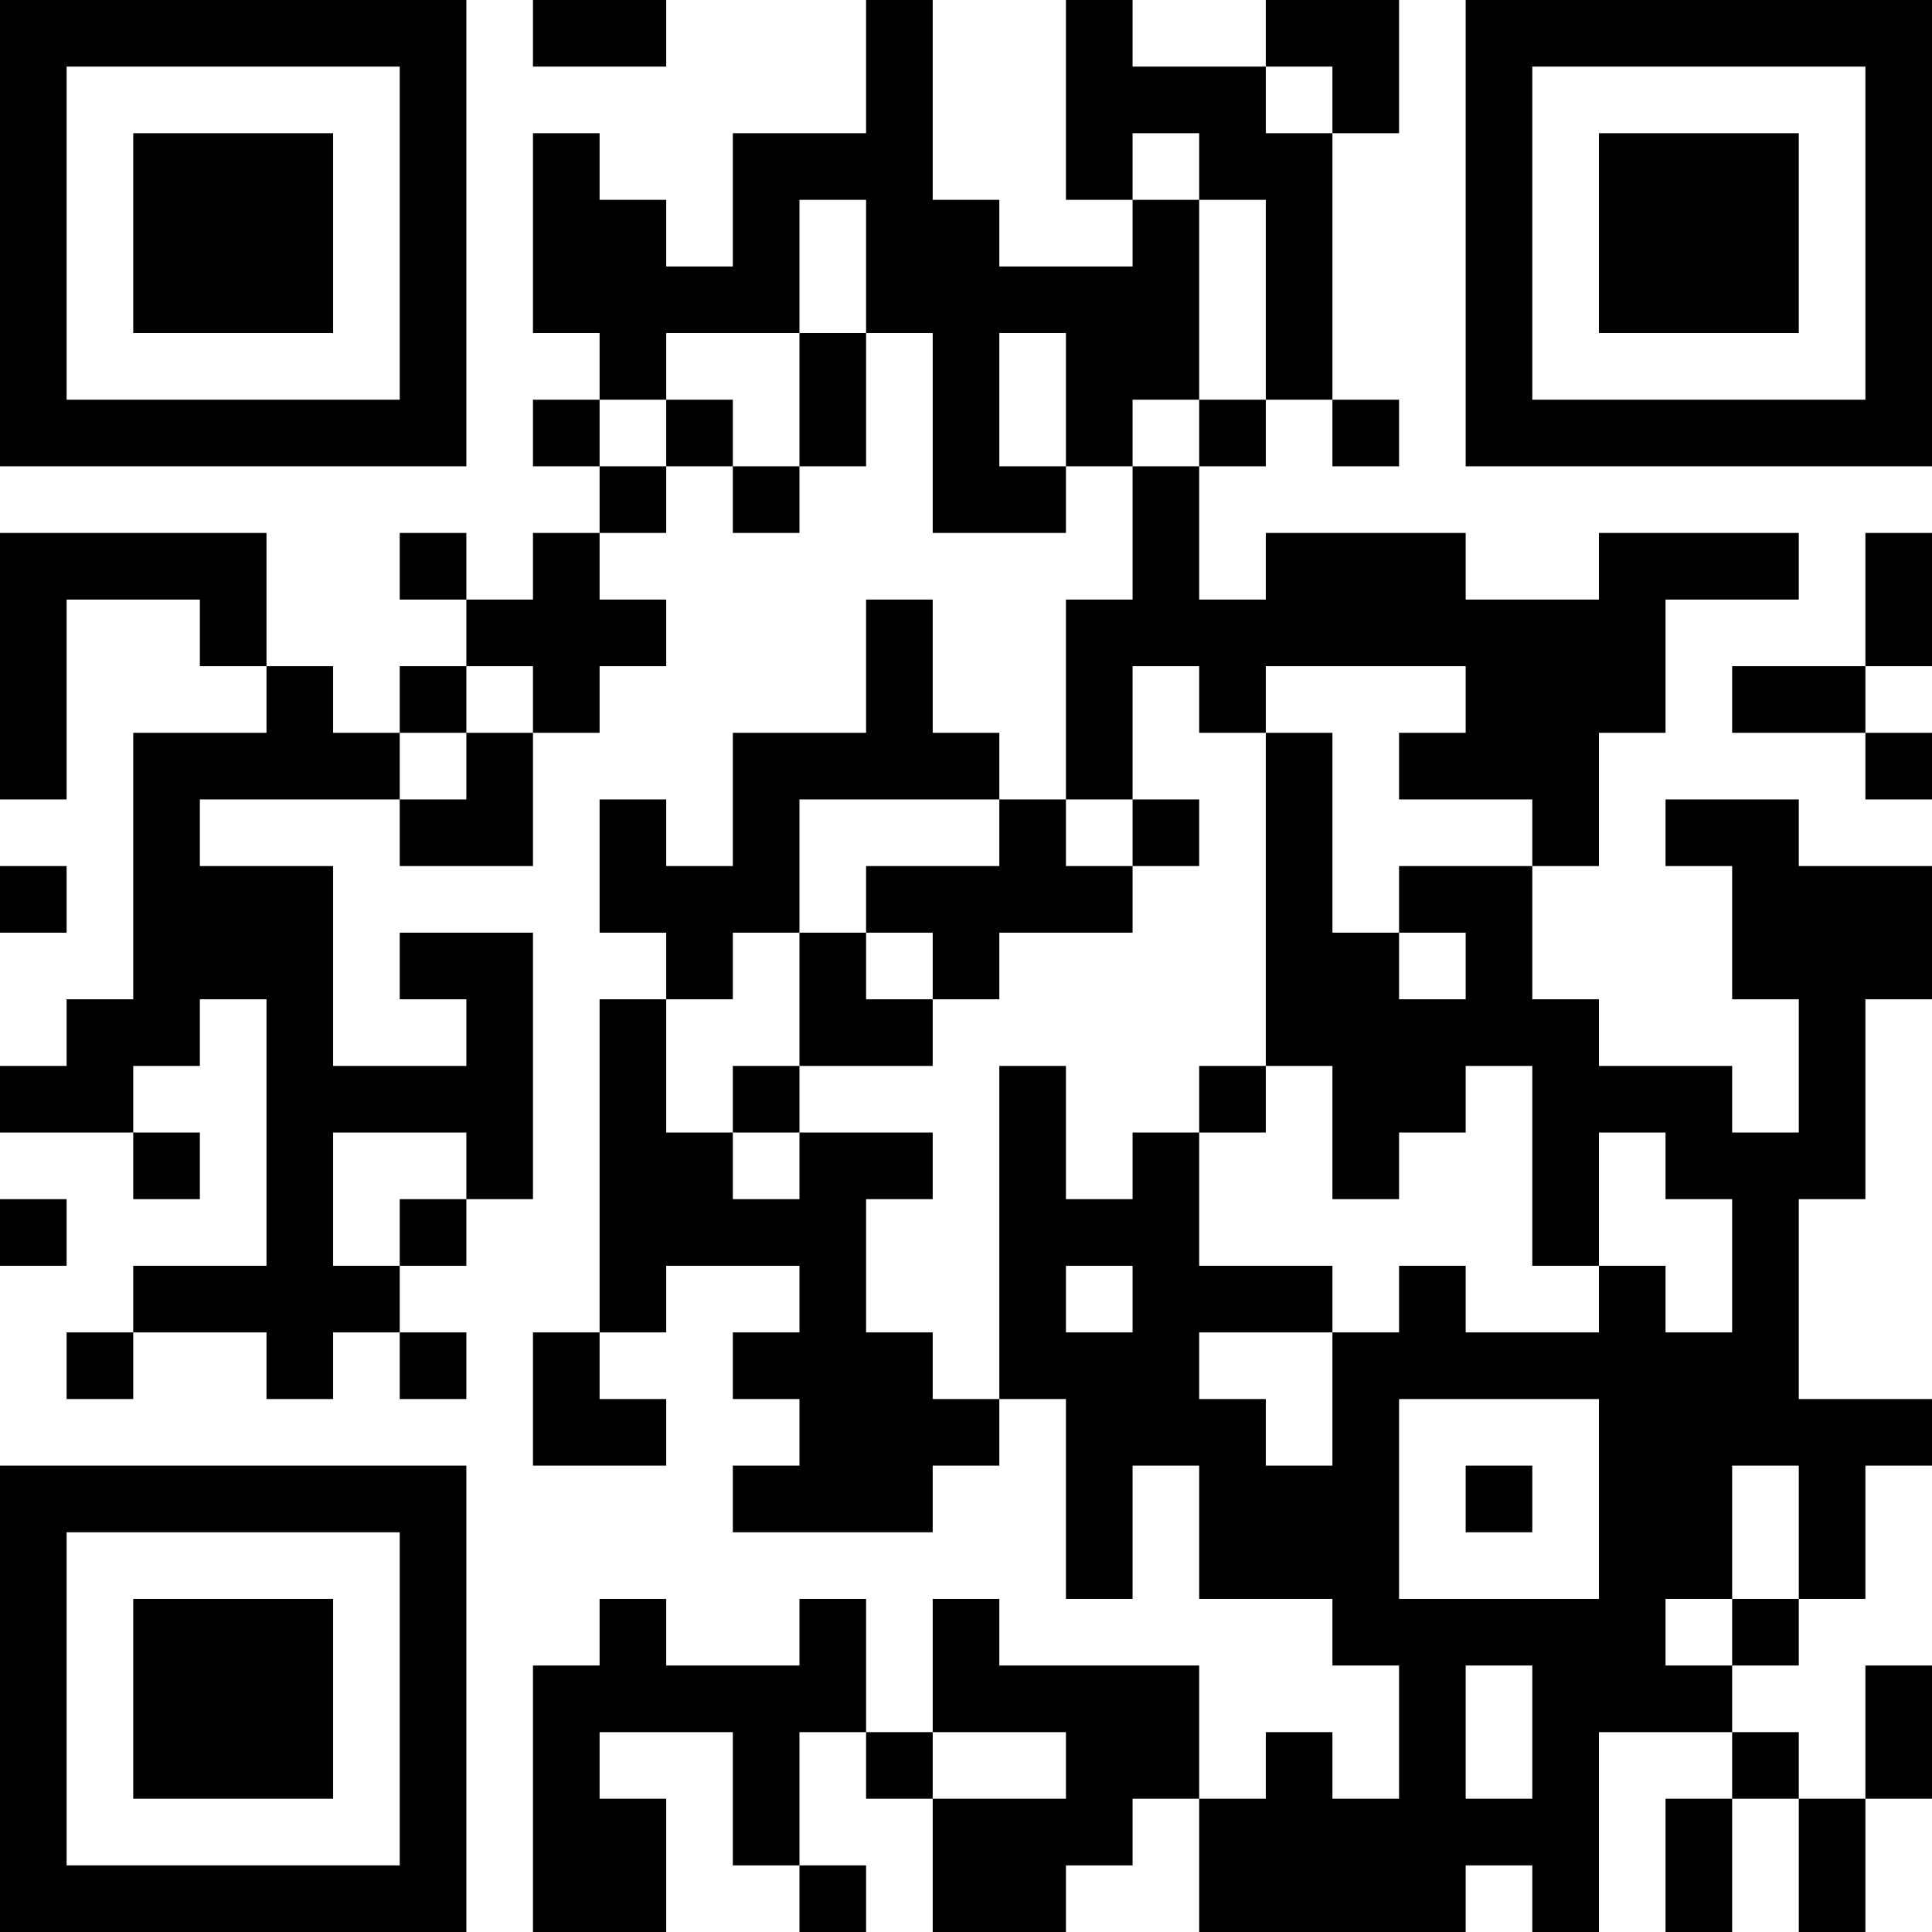
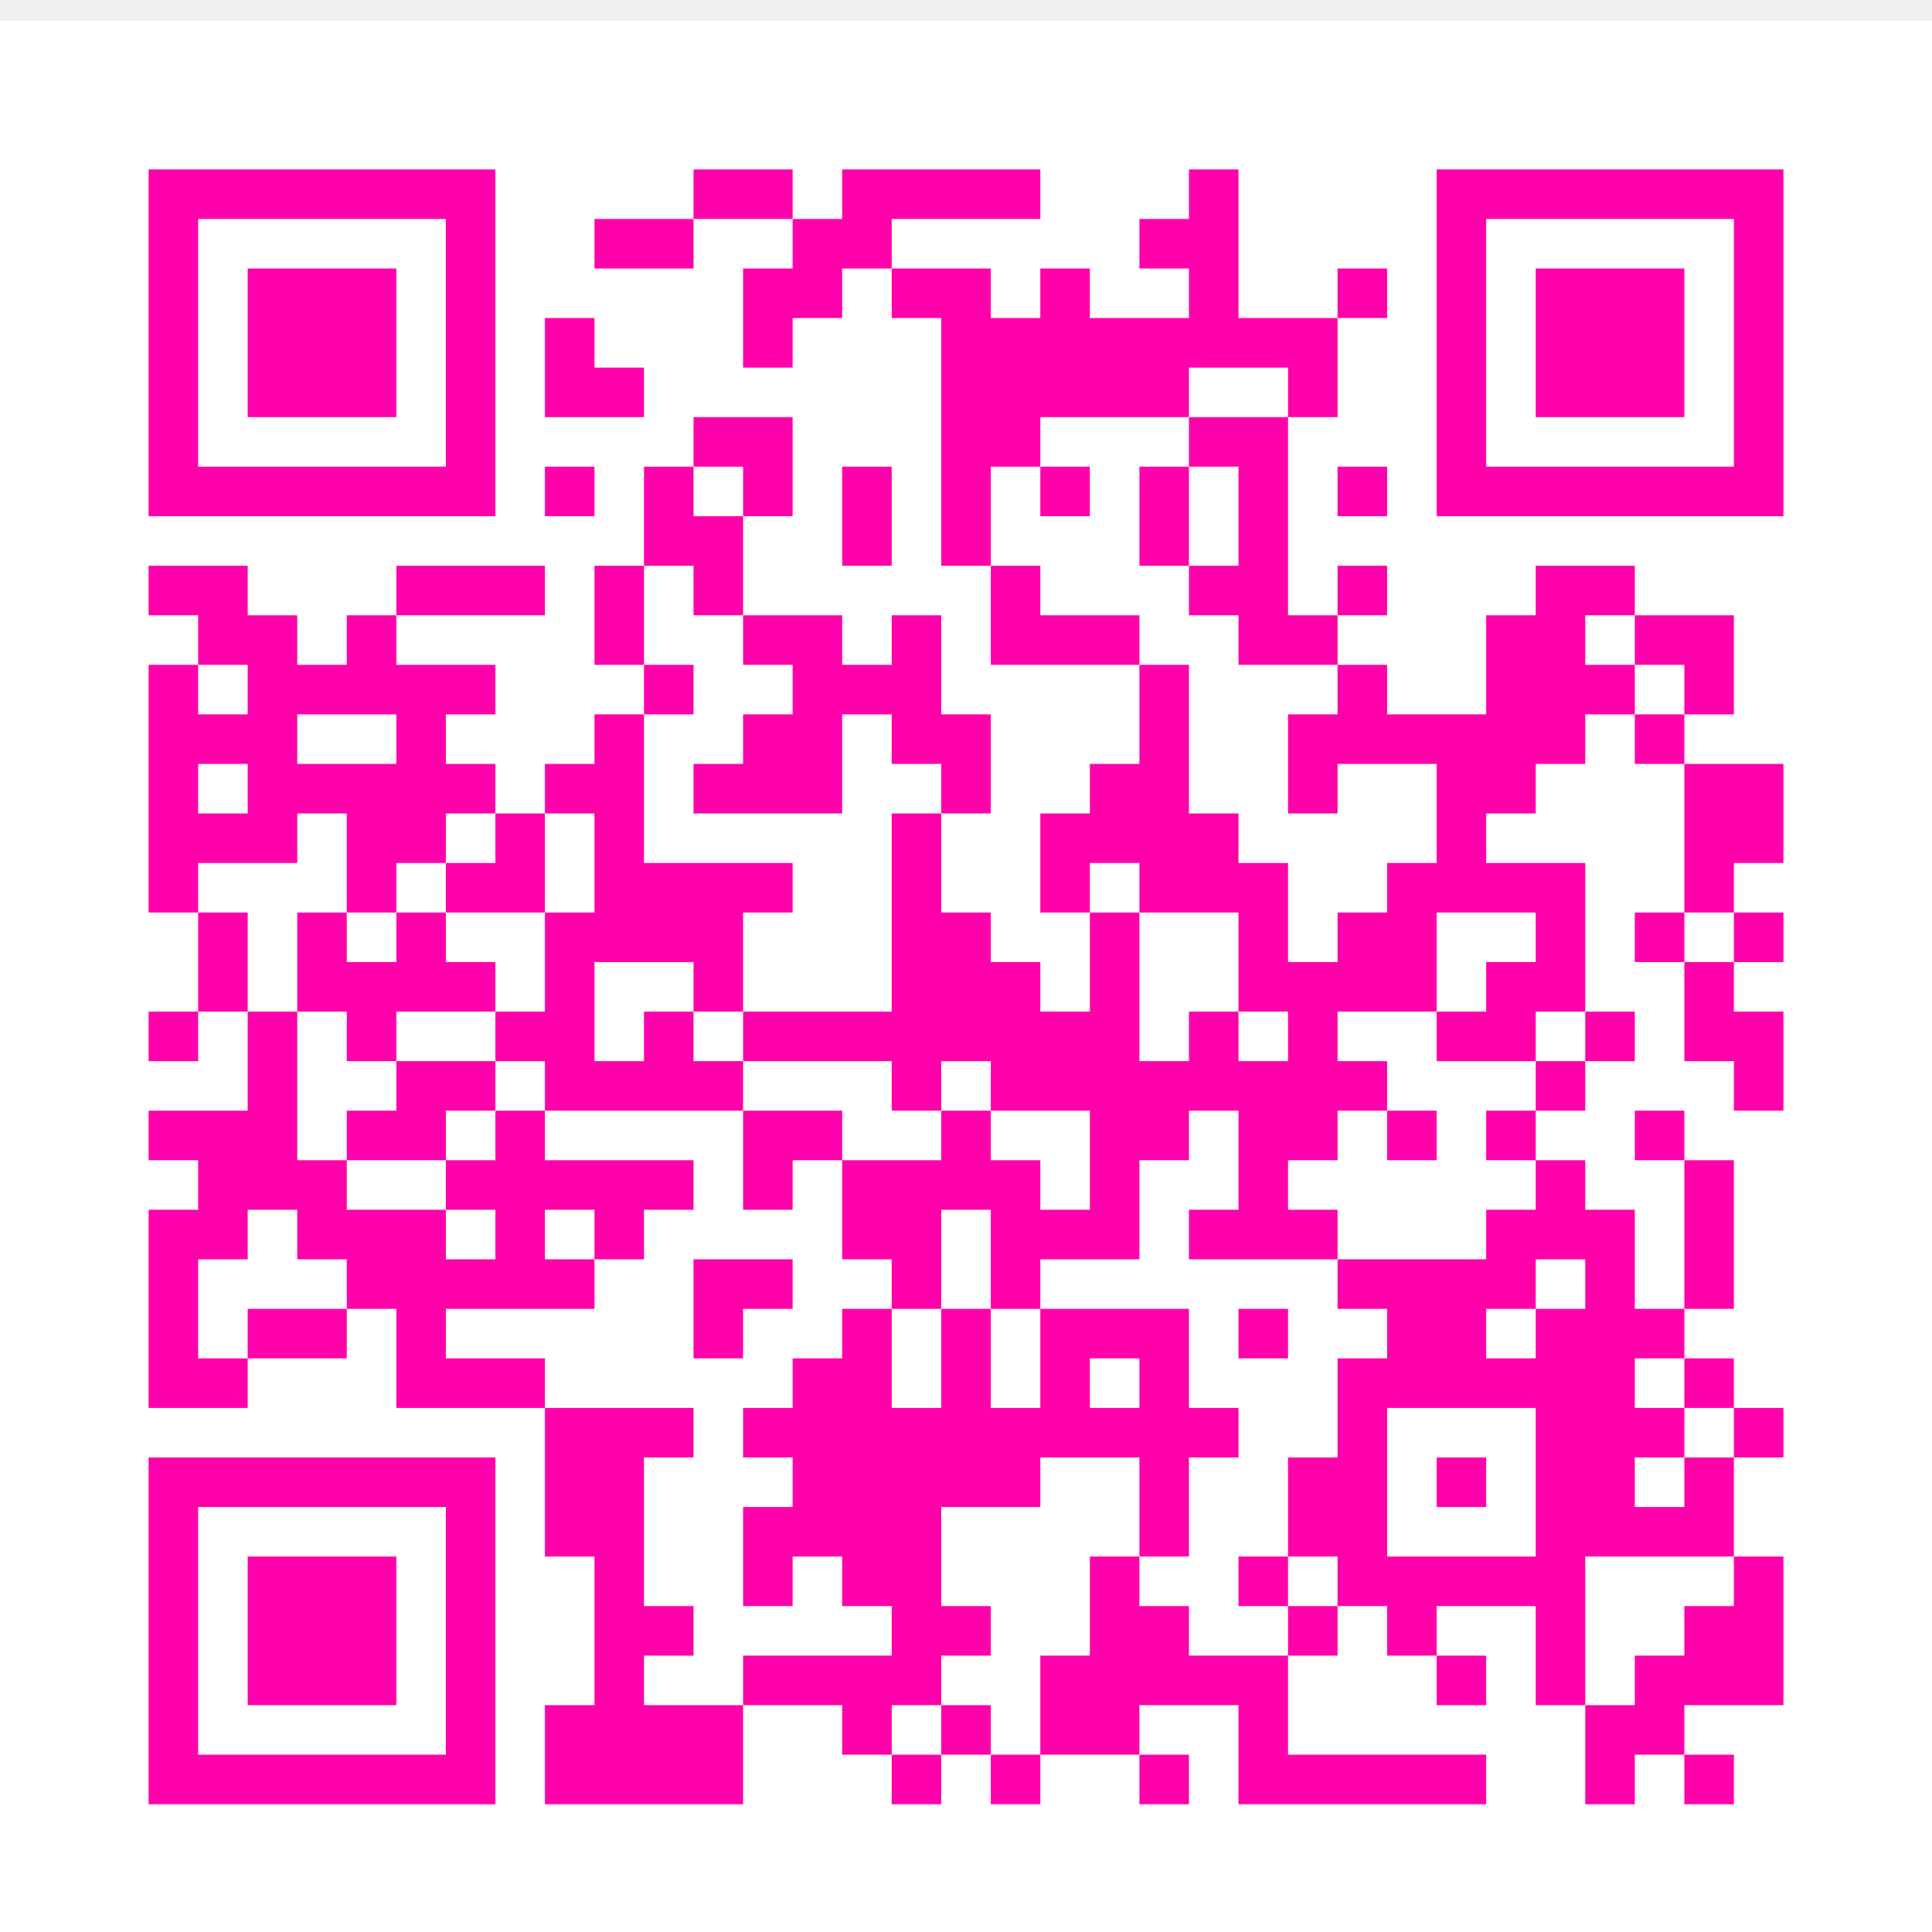
- <svg xmlns="http://www.w3.org/2000/svg" version="1.0" width="200pt" height="200pt" viewBox="0 0 200 200" preserveAspectRatio="xMidYMid meet">
-   <g>
-     <rect x="0" y="0" width="200" height="200" fill="#ffffff" />
-     <g transform="translate(0,200) scale(0.028736,-0.028736)" fill="#000000" stroke="none">
-       <path d="M0 6120 l0 -840 840 0 840 0 0 840 0 840 -840 0 -840 0 0 -840z m1440 0 l0 -600 -600 0 -600 0 0 600 0 600 600 0 600 0 0 -600z" />
-       <path d="M480 6120 l0 -360 360 0 360 0 0 360 0 360 -360 0 -360 0 0 -360z" />
-       <path d="M1920 6840 l0 -120 240 0 240 0 0 120 0 120 -240 0 -240 0 0 -120z" />
-       <path d="M3120 6720 l0 -240 -240 0 -240 0 0 -240 0 -240 -120 0 -120 0 0 120 0 120 -120 0 -120 0 0 120 0 120 -120 0 -120 0 0 -360 0 -360 120 0 120 0 0 -120 0 -120 -120 0 -120 0 0 -120 0 -120 120 0 120 0 0 -120 0 -120 -120 0 -120 0 0 -120 0 -120 -120 0 -120 0 0 120 0 120 -120 0 -120 0 0 -120 0 -120 120 0 120 0 0 -120 0 -120 -120 0 -120 0 0 -120 0 -120 -120 0 -120 0 0 120 0 120 -120 0 -120 0 0 240 0 240 -480 0 -480 0 0 -480 0 -480 120 0 120 0 0 360 0 360 240 0 240 0 0 -120 0 -120 120 0 120 0 0 -120 0 -120 -240 0 -240 0 0 -480 0 -480 -120 0 -120 0 0 -120 0 -120 -120 0 -120 0 0 -120 0 -120 240 0 240 0 0 -120 0 -120 120 0 120 0 0 120 0 120 -120 0 -120 0 0 120 0 120 120 0 120 0 0 120 0 120 120 0 120 0 0 -480 0 -480 -240 0 -240 0 0 -120 0 -120 -120 0 -120 0 0 -120 0 -120 120 0 120 0 0 120 0 120 240 0 240 0 0 -120 0 -120 120 0 120 0 0 120 0 120 120 0 120 0 0 -120 0 -120 120 0 120 0 0 120 0 120 -120 0 -120 0 0 120 0 120 120 0 120 0 0 120 0 120 120 0 120 0 0 480 0 480 -240 0 -240 0 0 -120 0 -120 120 0 120 0 0 -120 0 -120 -240 0 -240 0 0 360 0 360 -240 0 -240 0 0 120 0 120 360 0 360 0 0 -120 0 -120 240 0 240 0 0 240 0 240 120 0 120 0 0 120 0 120 120 0 120 0 0 120 0 120 -120 0 -120 0 0 120 0 120 120 0 120 0 0 120 0 120 120 0 120 0 0 -120 0 -120 120 0 120 0 0 120 0 120 120 0 120 0 0 240 0 240 120 0 120 0 0 -360 0 -360 240 0 240 0 0 120 0 120 120 0 120 0 0 -240 0 -240 -120 0 -120 0 0 -360 0 -360 -120 0 -120 0 0 120 0 120 -120 0 -120 0 0 240 0 240 -120 0 -120 0 0 -240 0 -240 -240 0 -240 0 0 -240 0 -240 -120 0 -120 0 0 120 0 120 -120 0 -120 0 0 -240 0 -240 120 0 120 0 0 -120 0 -120 -120 0 -120 0 0 -600 0 -600 -120 0 -120 0 0 -240 0 -240 240 0 240 0 0 120 0 120 -120 0 -120 0 0 120 0 120 120 0 120 0 0 120 0 120 240 0 240 0 0 -120 0 -120 -120 0 -120 0 0 -120 0 -120 120 0 120 0 0 -120 0 -120 -120 0 -120 0 0 -120 0 -120 360 0 360 0 0 120 0 120 120 0 120 0 0 120 0 120 120 0 120 0 0 -360 0 -360 120 0 120 0 0 240 0 240 120 0 120 0 0 -240 0 -240 240 0 240 0 0 -120 0 -120 120 0 120 0 0 -240 0 -240 -120 0 -120 0 0 120 0 120 -120 0 -120 0 0 -120 0 -120 -120 0 -120 0 0 240 0 240 -360 0 -360 0 0 120 0 120 -120 0 -120 0 0 -240 0 -240 -120 0 -120 0 0 240 0 240 -120 0 -120 0 0 -120 0 -120 -240 0 -240 0 0 120 0 120 -120 0 -120 0 0 -120 0 -120 -120 0 -120 0 0 -480 0 -480 240 0 240 0 0 240 0 240 -120 0 -120 0 0 120 0 120 240 0 240 0 0 -240 0 -240 120 0 120 0 0 -120 0 -120 120 0 120 0 0 120 0 120 -120 0 -120 0 0 240 0 240 120 0 120 0 0 -120 0 -120 120 0 120 0 0 -240 0 -240 240 0 240 0 0 120 0 120 120 0 120 0 0 120 0 120 120 0 120 0 0 -240 0 -240 480 0 480 0 0 120 0 120 120 0 120 0 0 -120 0 -120 120 0 120 0 0 360 0 360 240 0 240 0 0 -120 0 -120 -120 0 -120 0 0 -240 0 -240 120 0 120 0 0 240 0 240 120 0 120 0 0 -240 0 -240 120 0 120 0 0 240 0 240 120 0 120 0 0 240 0 240 -120 0 -120 0 0 -240 0 -240 -120 0 -120 0 0 120 0 120 -120 0 -120 0 0 120 0 120 120 0 120 0 0 120 0 120 120 0 120 0 0 240 0 240 120 0 120 0 0 120 0 120 -240 0 -240 0 0 360 0 360 120 0 120 0 0 360 0 360 120 0 120 0 0 240 0 240 -240 0 -240 0 0 120 0 120 -240 0 -240 0 0 -120 0 -120 120 0 120 0 0 -240 0 -240 120 0 120 0 0 -240 0 -240 -120 0 -120 0 0 120 0 120 -240 0 -240 0 0 120 0 120 -120 0 -120 0 0 240 0 240 120 0 120 0 0 240 0 240 120 0 120 0 0 240 0 240 240 0 240 0 0 120 0 120 -360 0 -360 0 0 -120 0 -120 -240 0 -240 0 0 120 0 120 -360 0 -360 0 0 -120 0 -120 -120 0 -120 0 0 240 0 240 120 0 120 0 0 120 0 120 120 0 120 0 0 -120 0 -120 120 0 120 0 0 120 0 120 -120 0 -120 0 0 480 0 480 120 0 120 0 0 240 0 240 -240 0 -240 0 0 -120 0 -120 -240 0 -240 0 0 120 0 120 -120 0 -120 0 0 -360 0 -360 120 0 120 0 0 -120 0 -120 -240 0 -240 0 0 120 0 120 -120 0 -120 0 0 360 0 360 -120 0 -120 0 0 -240z m1680 -120 l0 -120 -120 0 -120 0 0 120 0 120 120 0 120 0 0 -120z m-480 -240 l0 -120 120 0 120 0 0 -360 0 -360 -120 0 -120 0 0 -120 0 -120 -120 0 -120 0 0 120 0 120 120 0 120 0 0 360 0 360 -120 0 -120 0 0 120 0 120 120 0 120 0 0 -120z m-1200 -360 l0 -240 -120 0 -120 0 0 -240 0 -240 -120 0 -120 0 0 120 0 120 -120 0 -120 0 0 -120 0 -120 -120 0 -120 0 0 120 0 120 120 0 120 0 0 120 0 120 240 0 240 0 0 240 0 240 120 0 120 0 0 -240z m720 -480 l0 -240 -120 0 -120 0 0 240 0 240 120 0 120 0 0 -240z m-1920 -1080 l0 -120 -120 0 -120 0 0 -120 0 -120 -120 0 -120 0 0 120 0 120 120 0 120 0 0 120 0 120 120 0 120 0 0 -120z m2400 0 l0 -120 120 0 120 0 0 120 0 120 360 0 360 0 0 -120 0 -120 -120 0 -120 0 0 -120 0 -120 240 0 240 0 0 -120 0 -120 -240 0 -240 0 0 -120 0 -120 120 0 120 0 0 -120 0 -120 -120 0 -120 0 0 120 0 120 -120 0 -120 0 0 360 0 360 -120 0 -120 0 0 -600 0 -600 120 0 120 0 0 -240 0 -240 120 0 120 0 0 120 0 120 120 0 120 0 0 120 0 120 120 0 120 0 0 -360 0 -360 120 0 120 0 0 240 0 240 120 0 120 0 0 -120 0 -120 120 0 120 0 0 -240 0 -240 -120 0 -120 0 0 120 0 120 -120 0 -120 0 0 -120 0 -120 -240 0 -240 0 0 120 0 120 -120 0 -120 0 0 -120 0 -120 -120 0 -120 0 0 -240 0 -240 -120 0 -120 0 0 120 0 120 -120 0 -120 0 0 120 0 120 240 0 240 0 0 120 0 120 -240 0 -240 0 0 240 0 240 -120 0 -120 0 0 -120 0 -120 -120 0 -120 0 0 240 0 240 -120 0 -120 0 0 -600 0 -600 -120 0 -120 0 0 120 0 120 -120 0 -120 0 0 240 0 240 120 0 120 0 0 120 0 120 -240 0 -240 0 0 -120 0 -120 -120 0 -120 0 0 120 0 120 -120 0 -120 0 0 240 0 240 120 0 120 0 0 120 0 120 120 0 120 0 0 240 0 240 360 0 360 0 0 -120 0 -120 -240 0 -240 0 0 -120 0 -120 120 0 120 0 0 -120 0 -120 120 0 120 0 0 120 0 120 240 0 240 0 0 120 0 120 -120 0 -120 0 0 120 0 120 120 0 120 0 0 240 0 240 120 0 120 0 0 -120z m-2640 -1680 l0 -120 -120 0 -120 0 0 -120 0 -120 -120 0 -120 0 0 240 0 240 240 0 240 0 0 -120z m2400 -480 l0 -120 -120 0 -120 0 0 120 0 120 120 0 120 0 0 -120z m1680 -720 l0 -360 -360 0 -360 0 0 360 0 360 360 0 360 0 0 -360z m720 -120 l0 -240 -120 0 -120 0 0 -120 0 -120 -120 0 -120 0 0 120 0 120 120 0 120 0 0 240 0 240 120 0 120 0 0 -240z m-960 -720 l0 -240 -120 0 -120 0 0 240 0 240 120 0 120 0 0 -240z m-1680 -120 l0 -120 -240 0 -240 0 0 120 0 120 240 0 240 0 0 -120z" />
-       <path d="M4080 3960 l0 -120 120 0 120 0 0 120 0 120 -120 0 -120 0 0 -120z" />
-       <path d="M2880 3360 l0 -240 -120 0 -120 0 0 -120 0 -120 120 0 120 0 0 120 0 120 240 0 240 0 0 120 0 120 -120 0 -120 0 0 120 0 120 -120 0 -120 0 0 -240z" />
-       <path d="M4320 3000 l0 -120 120 0 120 0 0 120 0 120 -120 0 -120 0 0 -120z" />
-       <path d="M5280 1560 l0 -120 120 0 120 0 0 120 0 120 -120 0 -120 0 0 -120z" />
-       <path d="M5280 6120 l0 -840 840 0 840 0 0 840 0 840 -840 0 -840 0 0 -840z m1440 0 l0 -600 -600 0 -600 0 0 600 0 600 600 0 600 0 0 -600z" />
-       <path d="M5760 6120 l0 -360 360 0 360 0 0 360 0 360 -360 0 -360 0 0 -360z" />
-       <path d="M6720 4800 l0 -240 -240 0 -240 0 0 -120 0 -120 240 0 240 0 0 -120 0 -120 120 0 120 0 0 120 0 120 -120 0 -120 0 0 120 0 120 120 0 120 0 0 240 0 240 -120 0 -120 0 0 -240z" />
-       <path d="M0 3720 l0 -120 120 0 120 0 0 120 0 120 -120 0 -120 0 0 -120z" />
-       <path d="M0 2520 l0 -120 120 0 120 0 0 120 0 120 -120 0 -120 0 0 -120z" />
-       <path d="M0 840 l0 -840 840 0 840 0 0 840 0 840 -840 0 -840 0 0 -840z m1440 0 l0 -600 -600 0 -600 0 0 600 0 600 600 0 600 0 0 -600z" />
-       <path d="M480 840 l0 -360 360 0 360 0 0 360 0 360 -360 0 -360 0 0 -360z" />
+ <svg xmlns="http://www.w3.org/2000/svg" version="1.0" width="200pt" height="200pt" viewBox="0 0 200 200" preserveAspectRatio="xMidYMid meet" id="svg21">
+   <defs id="defs21" />
+   <g id="g21" transform="translate(0,2.159651)">
+     <rect x="0" y="0" width="200" height="200" fill="#ffffff" id="rect1" />
+     <g transform="matrix(0.021368,0,0,-0.021368,0,200)" fill="#ff00aa" stroke="none" id="g20">
+       <path d="m 720,7800 v -840 h 840 840 v 840 840 H 1560 720 Z m 1440,0 V 7200 H 1560 960 v 600 600 h 600 600 z" id="path1" />
+       <path d="m 1200,7800 v -360 h 360 360 v 360 360 h -360 -360 z" id="path2" />
+       <path d="m 3360,8520 v -120 h -240 -240 v -120 -120 h 240 240 v 120 120 h 240 240 v -120 -120 h -120 -120 v -240 -240 h 120 120 v 120 120 h 120 120 v 120 120 h 120 120 v -120 -120 h 120 120 v -600 -600 h 120 120 v -240 -240 h 360 360 v -240 -240 h -120 -120 v -120 -120 h -120 -120 v -240 -240 h 120 120 v -240 -240 h -120 -120 v 120 120 h -120 -120 v 120 120 h -120 -120 v 240 240 h 120 120 v 240 240 h -120 -120 v 240 240 h -120 -120 v -120 -120 h -120 -120 v 120 120 h -240 -240 v 240 240 h 120 120 v 240 240 h -240 -240 v -120 -120 h -120 -120 v -240 -240 h -120 -120 v -240 -240 h 120 120 v -120 -120 h -120 -120 v -120 -120 h -120 -120 v -120 -120 h -120 -120 v 120 120 h -120 -120 v 120 120 h 120 120 v 120 120 h -240 -240 v 120 120 h 360 360 v 120 120 h -360 -360 v -120 -120 h -120 -120 v -120 -120 h -120 -120 v 120 120 h -120 -120 v 120 120 H 960 720 V 6600 6480 H 840 960 V 6360 6240 H 840 720 V 5640 5040 H 840 960 V 4800 4560 H 840 720 v -120 -120 h 120 120 v 120 120 h 120 120 V 4320 4080 H 960 720 V 3960 3840 H 840 960 V 3720 3600 H 840 720 v -480 -480 h 240 240 v 120 120 h 240 240 v 120 120 h 120 120 v -240 -240 h 360 360 v -360 -360 h 120 120 V 1560 1200 H 2760 2640 V 960 720 h 480 480 v 240 240 h 240 240 V 1080 960 h 120 120 V 840 720 h 120 120 v 120 120 h 120 120 V 840 720 h 120 120 v 120 120 h 240 240 V 840 720 h 120 120 v 120 120 h -120 -120 v 120 120 h 240 240 V 960 720 h 600 600 v 120 120 h -480 -480 v 240 240 h 120 120 v 120 120 h 120 120 v -120 -120 h 120 120 v -120 -120 h 120 120 v 120 120 h -120 -120 v 120 120 h 240 240 v -240 -240 h 120 120 V 960 720 h 120 120 v 120 120 h 120 120 V 840 720 h 120 120 v 120 120 h -120 -120 v 120 120 h 240 240 v 360 360 h -120 -120 v 240 240 h 120 120 v 120 120 h -120 -120 v 120 120 h -120 -120 v 120 120 h 120 120 v 360 360 h -120 -120 v 120 120 h -120 -120 v -120 -120 h 120 120 v -360 -360 h -120 -120 v 240 240 h -120 -120 v 120 120 h -120 -120 v 120 120 h 120 120 v 120 120 h 120 120 v 120 120 h -120 -120 v 360 360 h -240 -240 v 120 120 h 120 120 v 120 120 h 120 120 v 120 120 h 120 120 v -120 -120 h 120 120 v -360 -360 h -120 -120 v -120 -120 h 120 120 v -240 -240 h 120 120 v -120 -120 h 120 120 v 240 240 h -120 -120 v 120 120 h 120 120 v 120 120 h -120 -120 v 120 120 h 120 120 v 240 240 h -240 -240 v 120 120 h 120 120 v 240 240 h -240 -240 v 120 120 h -240 -240 v -120 -120 h -120 -120 v -240 -240 h -240 -240 v 120 120 h -120 -120 v 120 120 h 120 120 v 120 120 h -120 -120 v -120 -120 h -120 -120 v 480 480 h 120 120 v 240 240 h 120 120 v 120 120 h -120 -120 v -120 -120 h -240 -240 v 360 360 h -120 -120 v -120 -120 h -120 -120 v -120 -120 h 120 120 v -120 -120 h -240 -240 v 120 120 h -120 -120 v -120 -120 h -120 -120 v 120 120 h -240 -240 v 120 120 h 360 360 v 120 120 h -480 -480 v -120 -120 h -120 -120 v 120 120 h -240 -240 z m 2880,-960 v -120 h -240 -240 v -120 -120 h 120 120 v -240 -240 h -120 -120 v -120 -120 h 120 120 v -120 -120 h 240 240 v -120 -120 h -120 -120 v -240 -240 h 120 120 v 120 120 h 240 240 v -240 -240 h -120 -120 v -120 -120 h -120 -120 v -120 -120 h -120 -120 v 240 240 h -120 -120 v 120 120 h -120 -120 v 360 360 h -120 -120 v 120 120 h -240 -240 v 120 120 h -120 -120 v 240 240 h 120 120 v 120 120 h 360 360 v 120 120 h 240 240 z M 3600,7080 v -120 h -120 -120 v 120 120 h 120 120 z m -240,-480 v -120 h 120 120 v -120 -120 h 120 120 v -120 -120 h -120 -120 v -120 -120 h -120 -120 v -120 -120 h 360 360 v 240 240 h 120 120 v -120 -120 h 120 120 v -120 -120 h -120 -120 v -480 -480 h -360 -360 v -120 -120 h 360 360 v -120 -120 h 120 120 v 120 120 h 120 120 v -120 -120 h 240 240 v -240 -240 h -120 -120 v 120 120 h -120 -120 v 120 120 h -120 -120 v -120 -120 h -240 -240 v -240 -240 h 120 120 v -120 -120 h 120 120 v 240 240 h 120 120 v -240 -240 h 120 120 v 120 120 h 240 240 v 240 240 h 120 120 v 120 120 h 120 120 v -240 -240 h -120 -120 v -120 -120 h 360 360 v 120 120 h -120 -120 v 120 120 h 120 120 v 120 120 h 120 120 v 120 120 h -120 -120 v 120 120 h 240 240 v 240 240 h 240 240 v -120 -120 h -120 -120 v -120 -120 h -120 -120 v -120 -120 h 240 240 v 120 120 h 120 120 v -120 -120 h -120 -120 v -120 -120 h -120 -120 v -120 -120 h 120 120 v -120 -120 h -120 -120 v -120 -120 h -360 -360 v -120 -120 h 120 120 v -120 -120 h -120 -120 v -240 -240 h -120 -120 v -240 -240 h 120 120 v -120 -120 h -120 -120 v -120 -120 h -240 -240 v 120 120 h -120 -120 v 120 120 H 5400 5280 V 1680 1440 H 5160 5040 V 1200 960 h -120 -120 v 120 120 H 4680 4560 V 1080 960 h -120 -120 v 120 120 h 120 120 v 120 120 h 120 120 v 120 120 h -120 -120 v 240 240 h 240 240 v 120 120 h 240 240 v -240 -240 h 120 120 v 240 240 h 120 120 v 120 120 h -120 -120 v 240 240 h -360 -360 v -240 -240 h -120 -120 v 240 240 h -120 -120 v -240 -240 h -120 -120 v 240 240 h -120 -120 v -120 -120 h -120 -120 v -120 -120 h -120 -120 v -120 -120 h 120 120 v -120 -120 h -120 -120 v -240 -240 h 120 120 v 120 120 h 120 120 v -120 -120 h 120 120 v -120 -120 h -360 -360 v -120 -120 h -240 -240 v 120 120 h 120 120 v 120 120 h -120 -120 v 360 360 h 120 120 v 120 120 h -360 -360 v 120 120 h -240 -240 v 120 120 h 360 360 v 120 120 h -120 -120 v 120 120 h 120 120 v -120 -120 h 120 120 v 120 120 h 120 120 v 120 120 h -360 -360 v 120 120 h -120 -120 v -120 -120 h -120 -120 v -120 -120 h 120 120 v -120 -120 h -120 -120 v 120 120 h -240 -240 v 120 120 h -120 -120 v 360 360 h -120 -120 v 240 240 H 1080 960 v 120 120 h 240 240 v 120 120 h 120 120 v -240 -240 h 120 120 v 120 120 h 120 120 v 120 120 h 120 120 v -120 -120 h -120 -120 v -120 -120 h 240 240 v 240 240 h 120 120 v -240 -240 h -120 -120 v -240 -240 h -120 -120 v -120 -120 h 120 120 v -120 -120 h 480 480 v 120 120 h -120 -120 v 120 120 h -120 -120 v -120 -120 h -120 -120 v 240 240 h 240 240 v -120 -120 h 120 120 v 240 240 h 120 120 v 120 120 h -360 -360 v 360 360 h 120 120 v 120 120 h -120 -120 v 240 240 h 120 120 z m 4560,-240 v -120 h 120 120 v -120 -120 h -120 -120 v 120 120 h -120 -120 v 120 120 h 120 120 z M 1200,6120 V 6000 H 1080 960 v 120 120 h 120 120 z m 720,-240 v -120 h -240 -240 v 120 120 h 240 240 z M 1200,5640 V 5520 H 1080 960 v 120 120 h 120 120 z m 4320,-480 v -120 h 240 240 v -240 -240 h 120 120 v -120 -120 h -120 -120 v 120 120 h -120 -120 v -120 -120 h -120 -120 v 360 360 h -120 -120 v 120 120 h 120 120 z m 2880,-240 v -120 h -120 -120 v 120 120 h 120 120 z M 1440,3480 v -120 h 120 120 V 3240 3120 H 1440 1200 V 3000 2880 H 1080 960 v 240 240 h 120 120 v 120 120 h 120 120 z m 6240,-240 v -120 h -120 -120 v -120 -120 h -120 -120 v 120 120 h 120 120 v 120 120 h 120 120 z M 5520,2760 v -120 h -120 -120 v 120 120 h 120 120 z m 2640,0 v -120 h 120 120 v -120 -120 h -120 -120 v -120 -120 h -120 -120 v 120 120 h 120 120 v 120 120 h -120 -120 v 120 120 h 120 120 z m -720,-480 v -360 h -360 -360 v 360 360 h 360 360 z m 960,-480 v -120 h -120 -120 v -120 -120 h -120 -120 v -120 -120 h -120 -120 v 360 360 h 360 360 z" id="path3" />
+       <path d="m 5040,7080 v -120 h 120 120 v 120 120 h -120 -120 z" id="path4" />
+       <path d="m 5520,6960 v -240 h 120 120 v 240 240 h -120 -120 z" id="path5" />
+       <path d="m 1440,4800 v -240 h 120 120 v -120 -120 h 120 120 v -120 -120 h -120 -120 v -120 -120 h 240 240 v 120 120 h 120 120 v 120 120 h -240 -240 v 120 120 h 240 240 v 120 120 h -120 -120 v 120 120 h -120 -120 v -120 -120 h -120 -120 v 120 120 h -120 -120 z" id="path6" />
+       <path d="m 3600,3840 v -240 h 120 120 v 120 120 h 120 120 v 120 120 h -240 -240 z" id="path7" />
+       <path d="m 6720,3960 v -120 h 120 120 v 120 120 h -120 -120 z" id="path8" />
+       <path d="m 3360,3120 v -240 h 120 120 v 120 120 h 120 120 v 120 120 h -240 -240 z" id="path9" />
+       <path d="m 6000,3000 v -120 h 120 120 v 120 120 h -120 -120 z" id="path10" />
+       <path d="m 6000,1800 v -120 h 120 120 v 120 120 h -120 -120 z" id="path11" />
+       <path d="m 6960,2280 v -120 h 120 120 v 120 120 h -120 -120 z" id="path12" />
+       <path d="m 6960,7800 v -840 h 840 840 v 840 840 h -840 -840 z m 1440,0 v -600 h -600 -600 v 600 600 h 600 600 z" id="path13" />
+       <path d="m 7440,7800 v -360 h 360 360 v 360 360 h -360 -360 z" id="path14" />
+       <path d="m 2640,7680 v -240 h 240 240 v 120 120 h -120 -120 v 120 120 h -120 -120 z" id="path15" />
+       <path d="m 2640,7080 v -120 h 120 120 v 120 120 h -120 -120 z" id="path16" />
+       <path d="m 4080,6960 v -240 h 120 120 v 240 240 h -120 -120 z" id="path17" />
+       <path d="m 6480,7080 v -120 h 120 120 v 120 120 h -120 -120 z" id="path18" />
+       <path d="M 720,1560 V 720 h 840 840 v 840 840 H 1560 720 Z m 1440,0 V 960 H 1560 960 v 600 600 h 600 600 z" id="path19" />
+       <path d="m 1200,1560 v -360 h 360 360 v 360 360 h -360 -360 z" id="path20" />
    </g>
  </g>
</svg>
